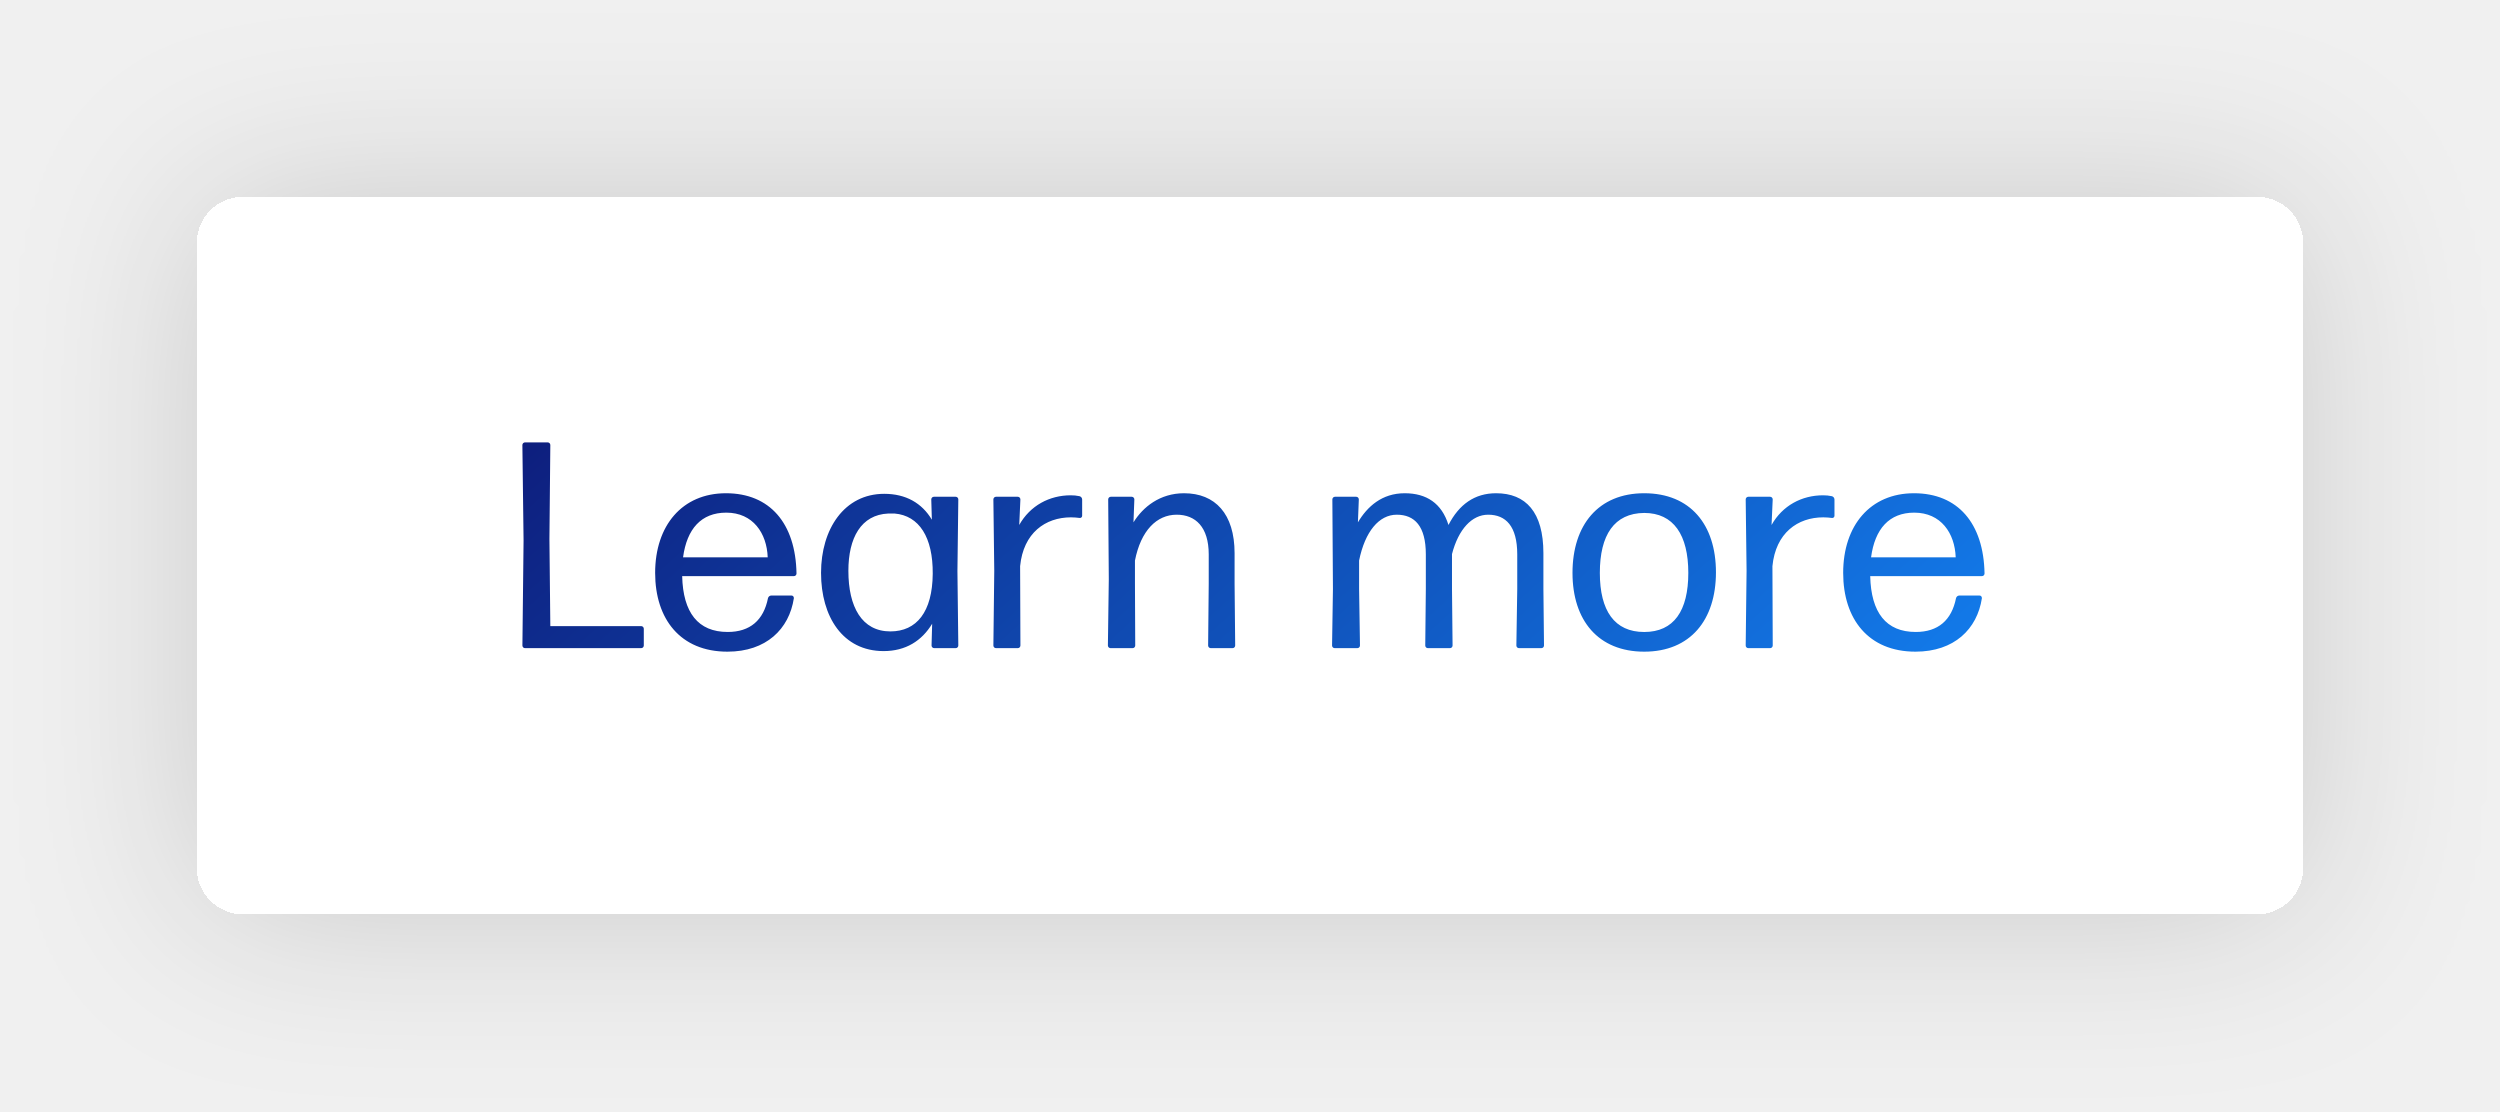
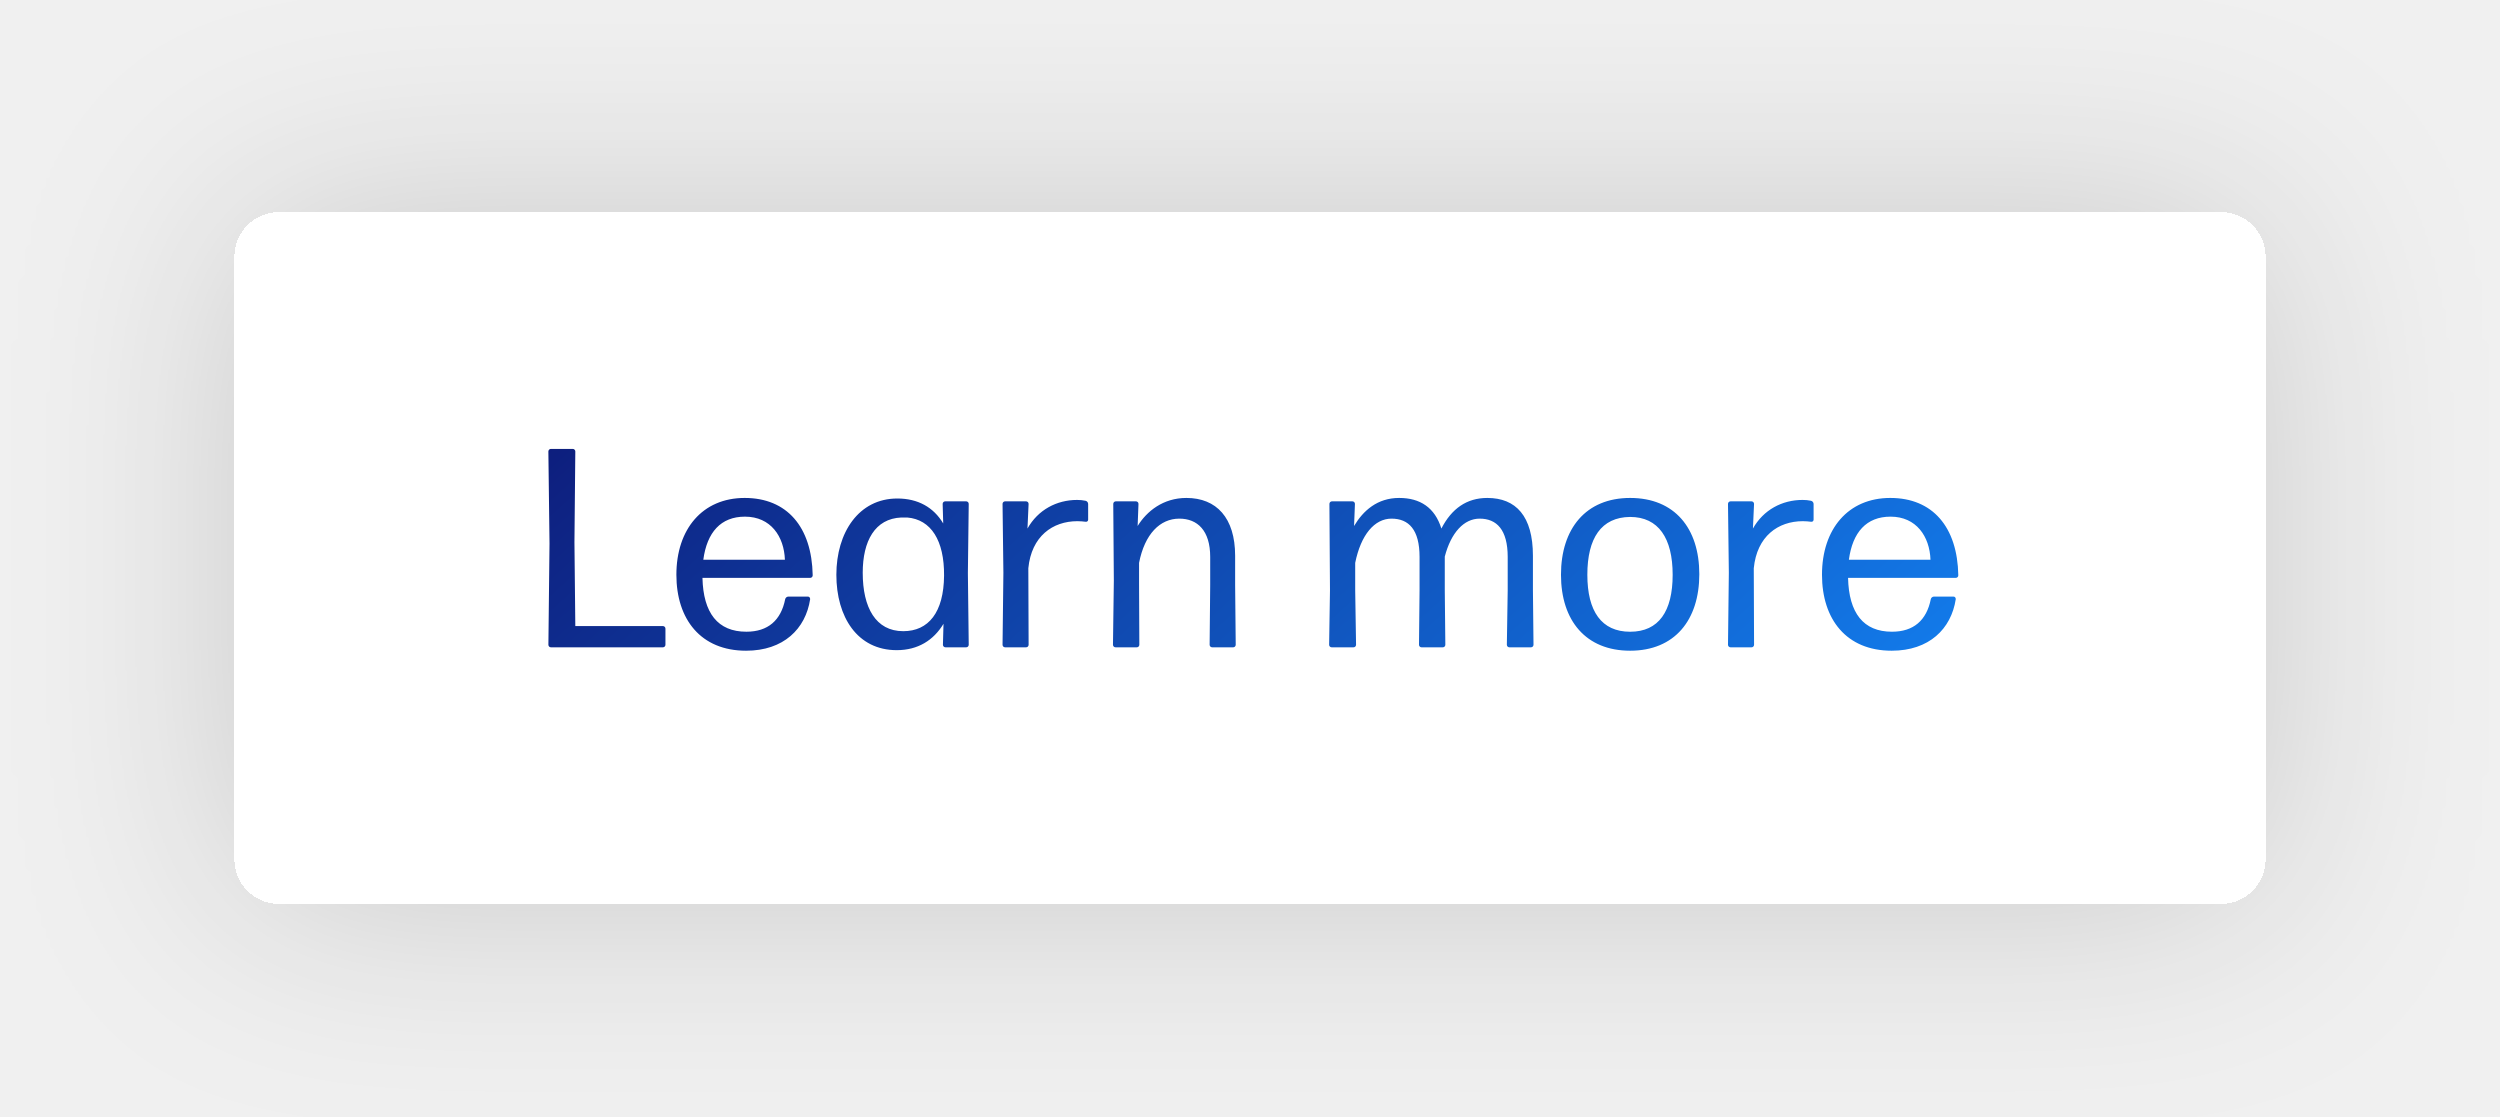
- <svg xmlns="http://www.w3.org/2000/svg" width="108" height="48" viewBox="0 0 108 48" fill="none">
-   <g filter="url(#filter0_d_216_659)">
-     <rect x="8.5" y="8.5" width="91" height="31" rx="2" fill="#fff" shape-rendering="crispEdges" />
-     <path d="M27.697 28c.064 0 .115-.05.115-.114v-.724a.114.114 0 00-.115-.114h-3.923l-.039-3.76.039-4.063a.114.114 0 00-.115-.114h-.977a.114.114 0 00-.115.114l.051 4.127-.05 4.534c0 .063.05.114.113.114h5.016zm5.62-2.273a.149.149 0 00-.14.114c-.19.953-.774 1.46-1.74 1.46-1.282 0-1.93-.837-1.967-2.412h4.825c.064 0 .114-.05.114-.114-.038-2.172-1.155-3.467-3.047-3.467-1.892 0-3.06 1.397-3.06 3.441 0 1.994 1.091 3.403 3.123 3.403 1.676 0 2.667-.977 2.87-2.31 0-.064-.038-.115-.102-.115h-.876zm-.152-1.65h-3.657c.165-1.233.787-1.931 1.867-1.931 1.155 0 1.752.889 1.79 1.93zm3.485.583c0-1.422.546-2.425 1.727-2.476h.266c1.067.089 1.664 1.029 1.651 2.603-.013 1.651-.698 2.49-1.829 2.49-1.231 0-1.815-1.055-1.815-2.617zM41.285 28c.063 0 .114-.05.114-.114l-.038-3.213.038-3.098a.114.114 0 00-.114-.115h-.94a.114.114 0 00-.114.115l.025.876c-.432-.724-1.13-1.118-2.057-1.118-1.727 0-2.73 1.524-2.73 3.416s.94 3.378 2.704 3.378c.953 0 1.651-.444 2.096-1.181l-.026.94c0 .063.051.114.114.114h.928zm2.683 0c.063 0 .114-.05.114-.114l-.013-3.429c.14-1.435 1.092-2.108 2.197-2.108.14 0 .267.013.368.026a.095.095 0 00.115-.09v-.71a.149.149 0 00-.115-.14 1.76 1.76 0 00-.38-.038c-.915 0-1.753.444-2.223 1.282l.05-1.104a.114.114 0 00-.113-.115h-.94a.114.114 0 00-.114.115l.038 3.085-.038 3.226c0 .063.05.114.114.114h.94zm4.96 0c.064 0 .114-.05.114-.114l-.012-2.68v-.99c.254-1.295.94-1.981 1.803-1.981.813 0 1.384.533 1.384 1.714v1.257l-.026 2.68c0 .063.051.114.115.114h.94c.063 0 .114-.05.114-.114l-.026-2.68v-1.308c0-1.701-.838-2.59-2.184-2.59-1.041 0-1.777.597-2.184 1.257l.038-.99a.114.114 0 00-.114-.115h-.902a.114.114 0 00-.114.115l.026 3.44-.039 2.87c0 .064.051.115.115.115h.952zm9.785-3.784c.254-1.257.864-1.981 1.626-1.981.774 0 1.257.495 1.257 1.714v1.499l-.025 2.438c0 .063.05.114.114.114h.952c.064 0 .114-.05.114-.114l-.025-2.438v-1.512c.28-1.079.864-1.701 1.562-1.701.762 0 1.257.495 1.257 1.714v1.499l-.038 2.438c0 .063.05.114.114.114h.965c.064 0 .115-.05.115-.114l-.026-2.438v-1.55c0-1.777-.762-2.59-2.044-2.59-.927 0-1.6.483-2.057 1.371-.292-.94-.953-1.371-1.892-1.371-.978 0-1.613.571-2.02 1.257l.039-.99a.114.114 0 00-.115-.115h-.914a.114.114 0 00-.114.115l.025 3.873-.038 2.438c0 .063.05.114.114.114h.978c.064 0 .114-.05.114-.114l-.038-2.438v-1.232zm15.416.508c0-2.057-1.105-3.416-3.099-3.416-1.98 0-3.098 1.371-3.098 3.441 0 2.057 1.117 3.403 3.098 3.403 1.994 0 3.099-1.371 3.099-3.428zm-5.016.025c0-1.638.622-2.578 1.917-2.59 1.27 0 1.905.952 1.905 2.59s-.622 2.553-1.905 2.553c-1.282 0-1.917-.915-1.917-2.553zM76.468 28c.063 0 .114-.05.114-.114l-.013-3.429c.14-1.435 1.092-2.108 2.197-2.108.14 0 .267.013.368.026a.095.095 0 00.115-.09v-.71a.149.149 0 00-.115-.14 1.76 1.76 0 00-.38-.038c-.915 0-1.753.444-2.223 1.282l.05-1.104a.114.114 0 00-.113-.115h-.94a.114.114 0 00-.114.115l.038 3.085-.038 3.226c0 .063.05.114.114.114h.94zm8.172-2.273a.149.149 0 00-.14.114c-.19.953-.774 1.46-1.74 1.46-1.282 0-1.93-.837-1.967-2.412h4.825c.064 0 .114-.05.114-.114-.038-2.172-1.155-3.467-3.047-3.467-1.892 0-3.06 1.397-3.06 3.441 0 1.994 1.091 3.403 3.123 3.403 1.676 0 2.667-.977 2.87-2.31 0-.064-.038-.115-.102-.115h-.876zm-.152-1.65H80.83c.165-1.233.787-1.931 1.866-1.931 1.156 0 1.753.889 1.79 1.93z" fill="url(#paint0_linear_216_659)" />
+ <svg xmlns="http://www.w3.org/2000/svg" width="112" height="50" viewBox="0 0 112 50" fill="none">
+   <g filter="url(#filter0_d_218_1183)">
+     <rect x="10.5" y="9.5" width="91" height="31" rx="2" fill="#fff" shape-rendering="crispEdges" />
+     <path d="M29.697 29c.064 0 .115-.05.115-.114v-.724a.114.114 0 00-.115-.114h-3.923l-.039-3.76.039-4.063a.114.114 0 00-.115-.114h-.977a.114.114 0 00-.115.114l.051 4.127-.05 4.534c0 .063.05.114.113.114h5.016zm5.62-2.273a.149.149 0 00-.14.114c-.19.953-.774 1.46-1.74 1.46-1.282 0-1.93-.837-1.967-2.412h4.825c.064 0 .114-.05.114-.114-.038-2.172-1.155-3.467-3.047-3.467-1.892 0-3.06 1.397-3.06 3.441 0 1.994 1.091 3.403 3.123 3.403 1.676 0 2.667-.977 2.87-2.31 0-.064-.038-.115-.102-.115h-.876zm-.152-1.65h-3.657c.165-1.233.787-1.931 1.866-1.931 1.156 0 1.753.889 1.79 1.93zm3.485.583c0-1.422.546-2.425 1.727-2.476h.266c1.067.089 1.664 1.029 1.651 2.603-.013 1.651-.698 2.49-1.829 2.49-1.231 0-1.815-1.055-1.815-2.617zM43.285 29c.063 0 .114-.05.114-.114l-.038-3.213.038-3.098a.114.114 0 00-.114-.115h-.94a.114.114 0 00-.114.115l.025.876c-.432-.724-1.13-1.118-2.057-1.118-1.727 0-2.73 1.524-2.73 3.416s.94 3.378 2.704 3.378c.953 0 1.651-.444 2.096-1.181l-.026.94c0 .063.051.114.114.114h.928zm2.683 0c.063 0 .114-.05.114-.114l-.013-3.429c.14-1.435 1.092-2.108 2.197-2.108.14 0 .267.013.368.026a.095.095 0 00.115-.09v-.71a.149.149 0 00-.115-.14 1.76 1.76 0 00-.38-.038c-.915 0-1.753.444-2.223 1.282l.05-1.104a.114.114 0 00-.113-.115h-.94a.114.114 0 00-.114.115l.038 3.085-.038 3.226c0 .063.05.114.114.114h.94zm4.96 0c.064 0 .114-.05.114-.114l-.012-2.68v-.99c.254-1.295.94-1.981 1.803-1.981.813 0 1.384.533 1.384 1.714v1.257l-.026 2.68c0 .063.051.114.115.114h.94c.063 0 .114-.05.114-.114l-.026-2.68v-1.308c0-1.701-.838-2.59-2.184-2.59-1.041 0-1.777.597-2.184 1.257l.038-.99a.114.114 0 00-.114-.115h-.902a.114.114 0 00-.114.115l.026 3.44-.039 2.87c0 .064.051.115.115.115h.952zm9.785-3.784c.254-1.257.864-1.981 1.626-1.981.774 0 1.257.495 1.257 1.714v1.499l-.025 2.438c0 .063.05.114.114.114h.952c.064 0 .114-.05.114-.114l-.025-2.438v-1.512c.28-1.079.864-1.701 1.562-1.701.762 0 1.257.495 1.257 1.714v1.499l-.038 2.438c0 .063.05.114.114.114h.965c.064 0 .115-.05.115-.114l-.026-2.438v-1.55c0-1.777-.762-2.59-2.044-2.59-.927 0-1.6.483-2.057 1.371-.292-.94-.953-1.371-1.892-1.371-.978 0-1.613.571-2.02 1.257l.039-.99a.114.114 0 00-.115-.115h-.914a.114.114 0 00-.114.115l.025 3.873-.038 2.438c0 .063.05.114.114.114h.978c.064 0 .114-.05.114-.114l-.038-2.438v-1.232zm15.416.508c0-2.057-1.105-3.416-3.099-3.416-1.98 0-3.098 1.371-3.098 3.441 0 2.057 1.117 3.403 3.098 3.403 1.994 0 3.099-1.371 3.099-3.428zm-5.016.025c0-1.638.622-2.578 1.917-2.59 1.27 0 1.905.952 1.905 2.59s-.622 2.553-1.905 2.553c-1.282 0-1.917-.915-1.917-2.553zM78.468 29c.063 0 .114-.05.114-.114l-.013-3.429c.14-1.435 1.092-2.108 2.197-2.108.14 0 .267.013.368.026a.095.095 0 00.115-.09v-.71a.149.149 0 00-.115-.14 1.76 1.76 0 00-.38-.038c-.915 0-1.753.444-2.223 1.282l.05-1.104a.114.114 0 00-.113-.115h-.94a.114.114 0 00-.114.115l.038 3.085-.038 3.226c0 .063.05.114.114.114h.94zm8.172-2.273a.149.149 0 00-.14.114c-.19.953-.774 1.46-1.74 1.46-1.282 0-1.93-.837-1.967-2.412h4.825c.064 0 .114-.05.114-.114-.038-2.172-1.155-3.467-3.047-3.467-1.892 0-3.06 1.397-3.06 3.441 0 1.994 1.091 3.403 3.123 3.403 1.676 0 2.667-.977 2.87-2.31 0-.064-.038-.115-.102-.115h-.876zm-.152-1.65H82.83c.165-1.233.787-1.931 1.866-1.931 1.156 0 1.753.889 1.79 1.93z" fill="url(#paint0_linear_218_1183)" />
  </g>
  <defs>
-     <linearGradient id="paint0_linear_216_659" x1="21.5" y1="15" x2="59.673" y2="57.242" gradientUnits="userSpaceOnUse">
+     <linearGradient id="paint0_linear_218_1183" x1="23.5" y1="16" x2="61.673" y2="58.242" gradientUnits="userSpaceOnUse">
      <stop stop-color="#0D1775" />
      <stop offset="1" stop-color="#1383F4" />
    </linearGradient>
-     <filter id="filter0_d_216_659" x=".563" y=".563" width="106.873" height="46.873" filterUnits="userSpaceOnUse" color-interpolation-filters="sRGB">
+     <filter id="filter0_d_218_1183" x=".5" y="-.5" width="111" height="51" filterUnits="userSpaceOnUse" color-interpolation-filters="sRGB">
      <feFlood flood-opacity="0" result="BackgroundImageFix" />
      <feColorMatrix in="SourceAlpha" values="0 0 0 0 0 0 0 0 0 0 0 0 0 0 0 0 0 0 127 0" result="hardAlpha" />
      <feOffset />
-       <feGaussianBlur stdDeviation="3.968" />
+       <feGaussianBlur stdDeviation="5" />
      <feComposite in2="hardAlpha" operator="out" />
      <feColorMatrix values="0 0 0 0 0 0 0 0 0 0 0 0 0 0 0 0 0 0 0.16 0" />
-       <feBlend in2="BackgroundImageFix" result="effect1_dropShadow_216_659" />
-       <feBlend in="SourceGraphic" in2="effect1_dropShadow_216_659" result="shape" />
+       <feBlend in2="BackgroundImageFix" result="effect1_dropShadow_218_1183" />
+       <feBlend in="SourceGraphic" in2="effect1_dropShadow_218_1183" result="shape" />
    </filter>
  </defs>
</svg>
